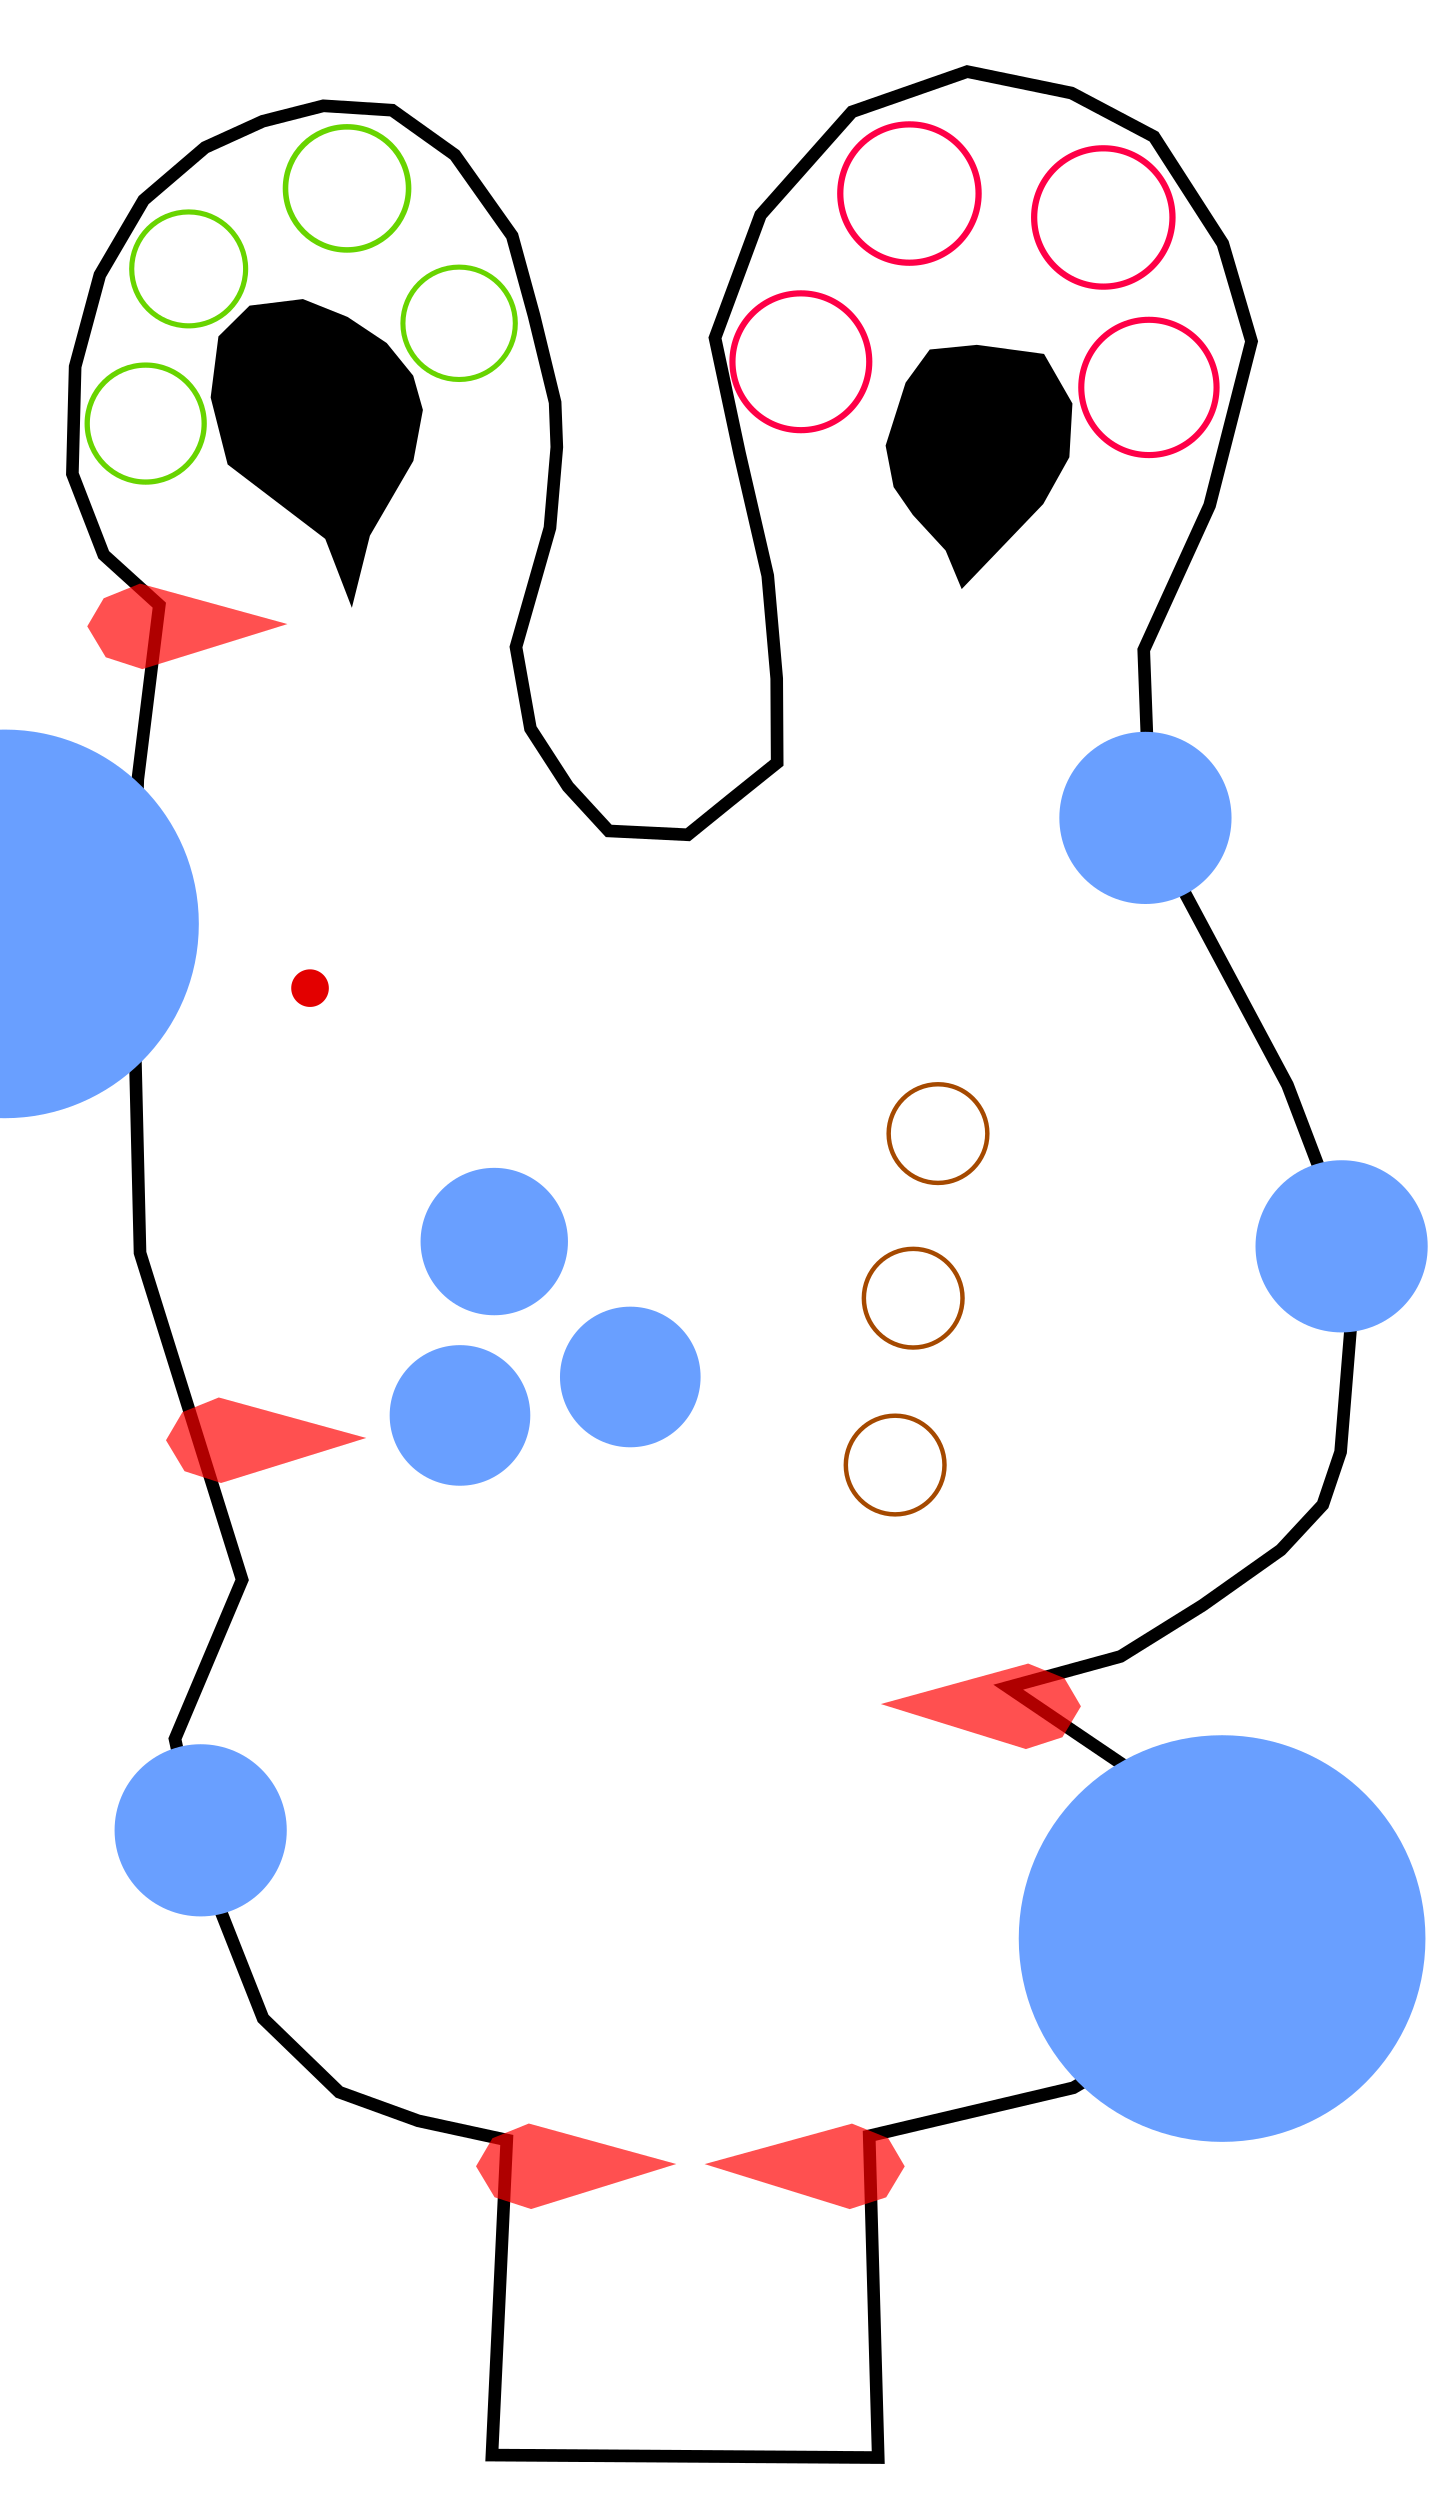
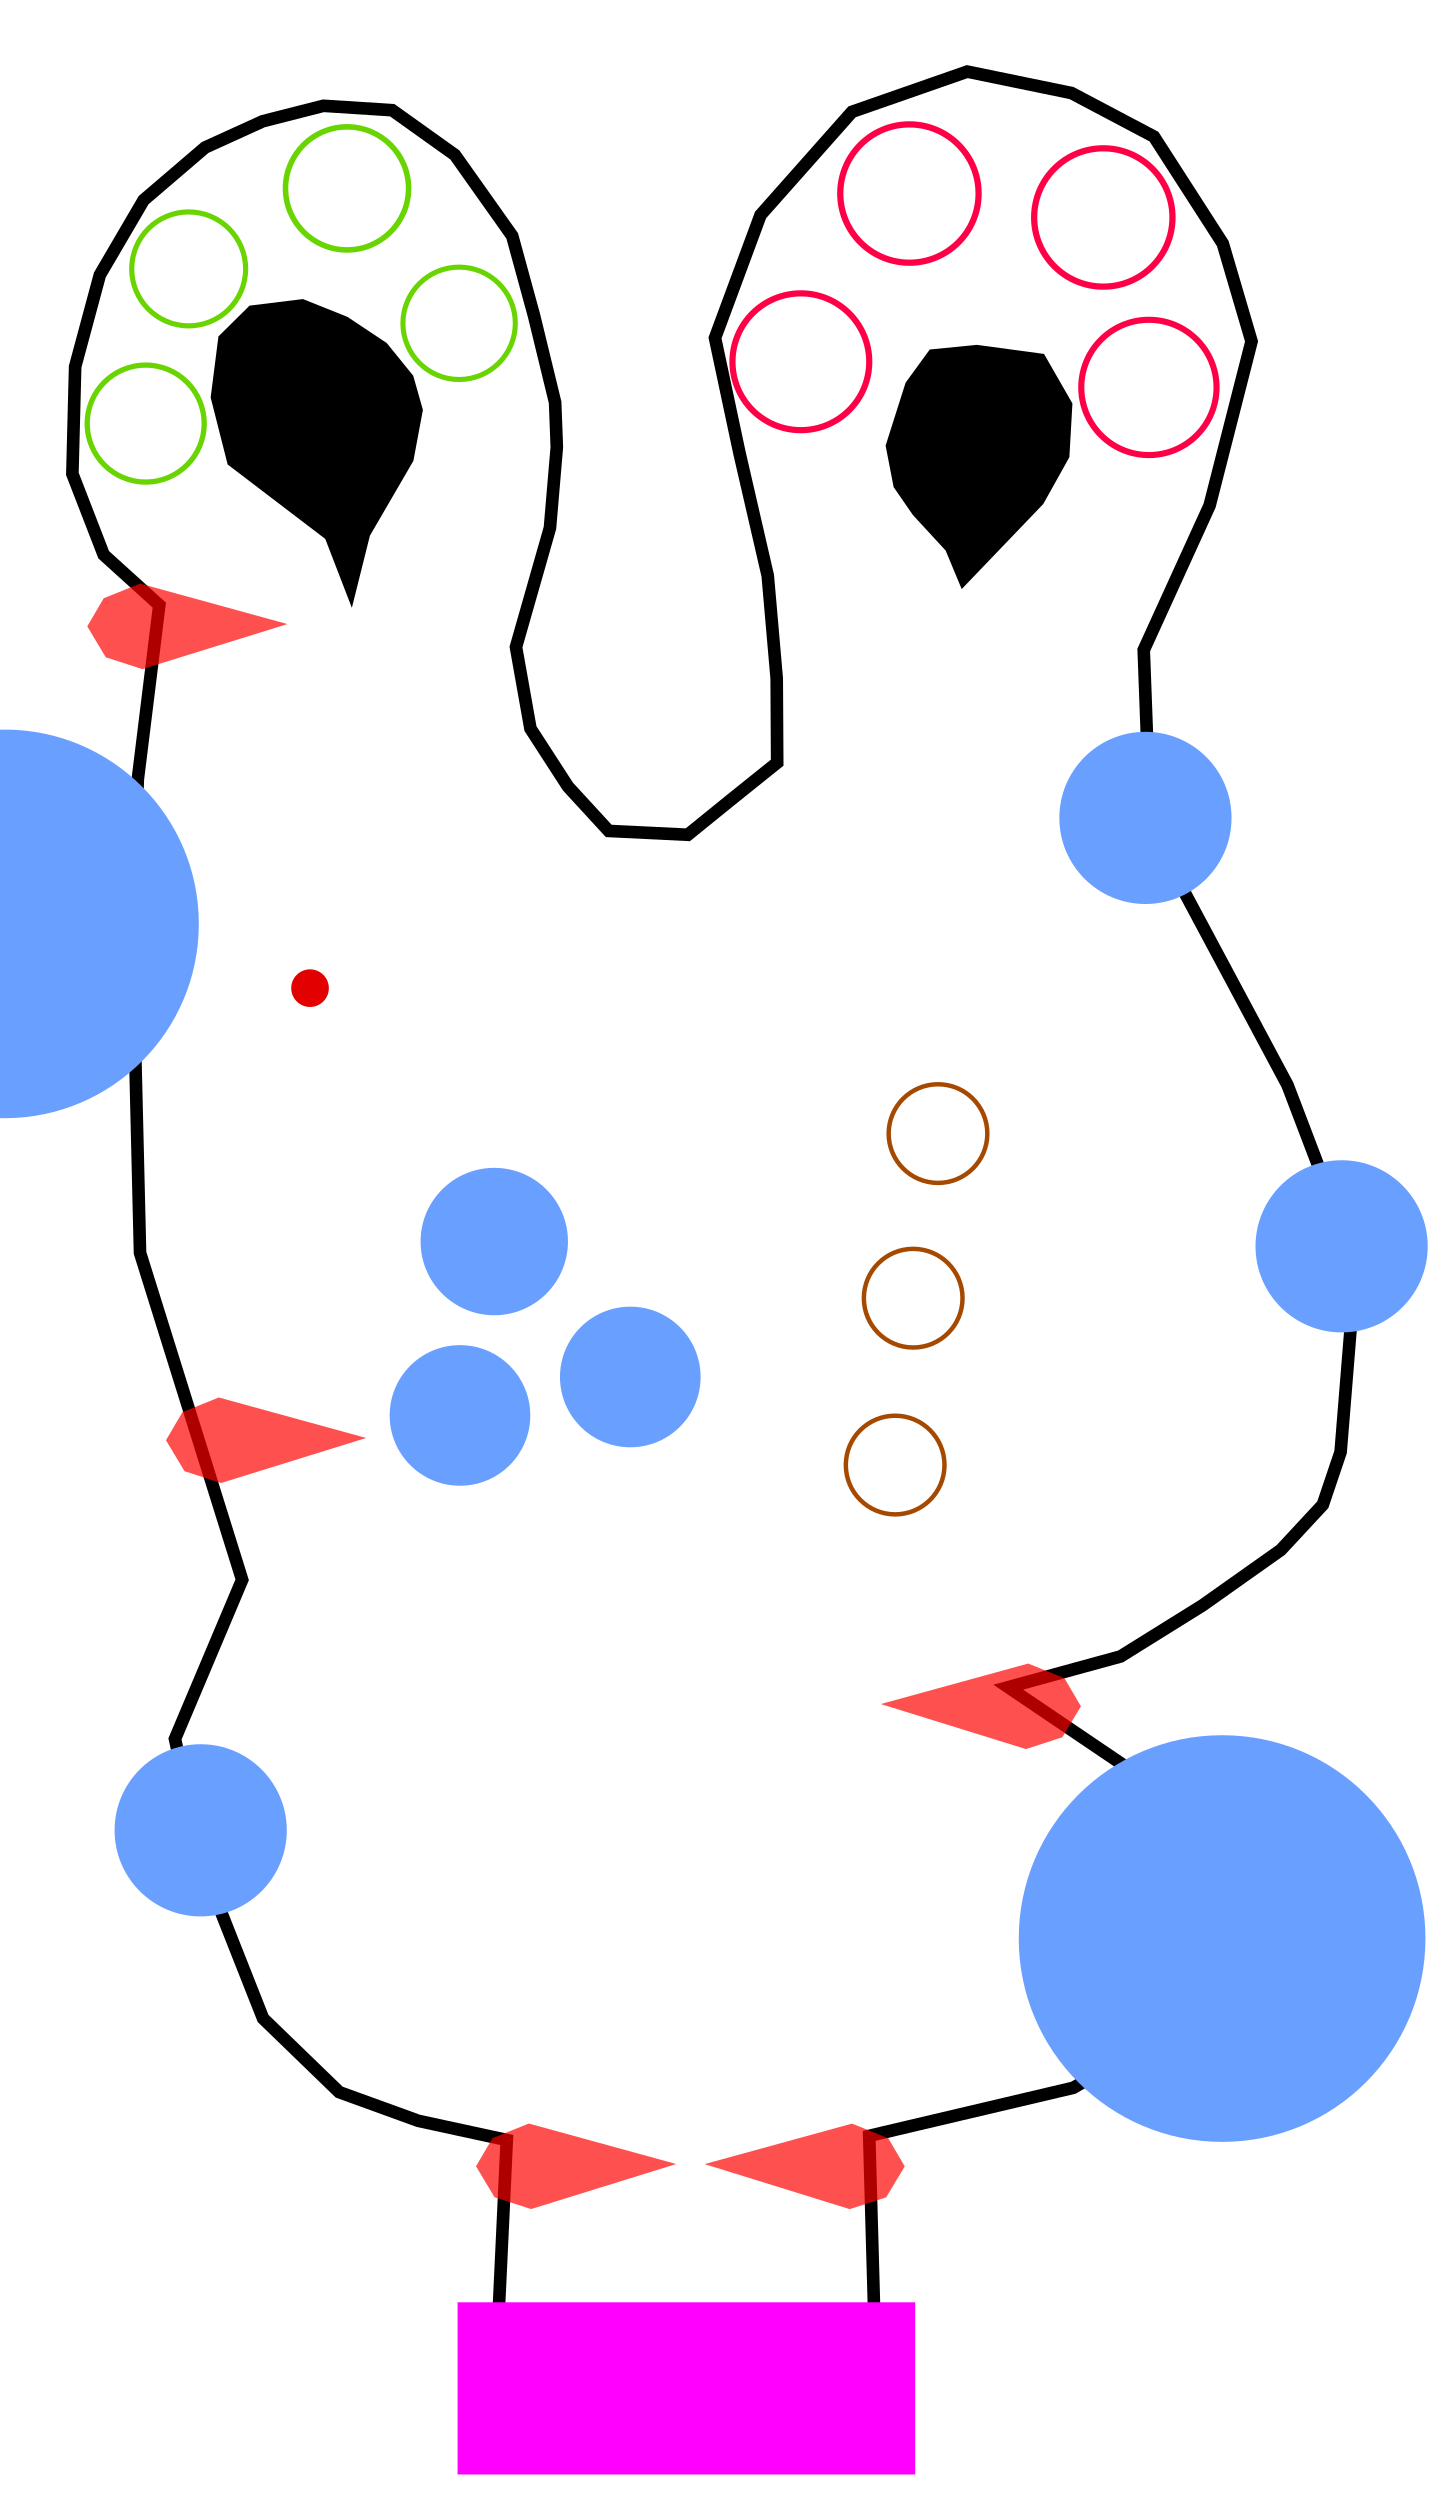
<svg xmlns="http://www.w3.org/2000/svg" width="320" height="560" viewBox="0 0 320 560" id="svg2" version="1.1">
  <defs id="defs4" />
  <g id="layer1">
    <path id="path3336" d="m 29.695,211.524 1.673,69.12 22.879,73.232 -15.053,35.638 6.119,28.132 13.618,34.484 17.051,16.51 17.728,6.431 19.81,4.293 -3.327,70.579 86.531,0.553 -2.022,-72.064 45.732,-10.773 24.585,-14.516 9.128,-22.372 -5.766,-24.06 -42.535,-28.784 25.152,-6.882 18.374,-11.445 17.537,-12.415 9.4,-10.126 3.99,-11.822 2.525,-31.16 -2.525,-19.812 -11.896,-31.213 -30.717,-57.468 -1.49,-39.978 14.759,-32.383 9.392,-36.75 -6.441,-21.911 -15.415,-23.954 -18.465,-9.76 -23.368,-4.809 -25.802,9.008 -20.488,23.106 -10.209,27.545 5.486,25.796 6.33,27.454 2.008,23.047 0.105,18.842 -10.661,8.56 -9.358,7.593 -17.713,-0.863 -9.121,-9.923 -8.409,-12.992 -3.249,-18.276 7.614,-26.689 1.537,-18.08 -0.382,-10.029 -4.734,-19.463 -4.878,-17.831 L 101.894,34.71 87.854,24.688 72.434,23.699 58.87,27.156 45.946,33.035 32.177,44.819 22.368,61.584 16.833,82.125 16.212,106.148 l 7.02,18.123 12.452,11.284 -4.818,39.043 -1.172,36.925" style="fill:none;fill-rule:evenodd;stroke:#000000;stroke-width:2.828;stroke-linecap:butt;stroke-linejoin:miter;stroke-miterlimit:4;stroke-dasharray:none;stroke-opacity:1">
      </path>
    <path style="stroke-linejoin:miter;stroke-opacity:1;fill-rule:evenodd;fill-opacity:1;stroke:none;stroke-linecap:butt;stroke-width:2.828;fill:#000000" d="M78.817 136.157C78.817 136.157 72.857 120.714 72.857 120.714C72.857 120.714 50.992 104.044 50.992 104.044C50.992 104.044 47.187 89.034 47.187 89.034C47.187 89.034 48.929 75.357 48.929 75.357C48.929 75.357 55.904 68.461 55.904 68.461C55.904 68.461 67.855 66.989 67.855 66.989C67.855 66.989 77.841 70.99 77.841 70.99C77.841 70.99 86.633 76.846 86.633 76.846C86.633 76.846 92.563 84.16 92.563 84.16C92.563 84.16 94.732 91.823 94.732 91.823C94.732 91.823 92.599 103.232 92.599 103.232C92.599 103.232 82.857 120.0 82.857 120.0C82.857 120.0 78.817 136.157 78.817 136.157" id="path4986" />
    <path style="stroke-linejoin:miter;stroke-opacity:1;fill-rule:evenodd;fill-opacity:1;stroke:none;stroke-linecap:butt;stroke-width:2.828;fill:#000000" d="M202.857 85.714C202.857 85.714 198.376 99.816 198.376 99.816C198.376 99.816 200.17 109.107 200.17 109.107C200.17 109.107 204.487 115.36 204.487 115.36C204.487 115.36 211.826 123.327 211.826 123.327C211.826 123.327 215.418 131.955 215.418 131.955C215.418 131.955 233.694 112.893 233.694 112.893C233.694 112.893 239.538 102.418 239.538 102.418C239.538 102.418 240.224 90.383 240.224 90.383C240.224 90.383 233.863 79.281 233.863 79.281C233.863 79.281 218.802 77.248 218.802 77.248C218.802 77.248 208.265 78.29 208.265 78.29C208.265 78.29 202.857 85.714 202.857 85.714" id="path4988" />
    <ellipse style="fill:none;fill-opacity:1;fill-rule:evenodd;stroke:#68d400;stroke-width:1.186;stroke-linecap:butt;stroke-linejoin:miter;stroke-miterlimit:4;stroke-dasharray:none;stroke-opacity:1" id="path3355-7-9-2" cx="32.635" cy="94.883" rx="13.101" ry="13.101">
      </ellipse>
    <ellipse style="fill:#e30000;fill-opacity:1;fill-rule:evenodd;stroke:none;stroke-width:4.981;stroke-linecap:butt;stroke-linejoin:miter;stroke-opacity:1" id="path3355-7" cx="69.448" cy="221.346" rx="4.215" ry="4.215">
      </ellipse>
    <ellipse style="fill:none;fill-opacity:1;fill-rule:evenodd;stroke:#68d400;stroke-width:1.155;stroke-linecap:butt;stroke-linejoin:miter;stroke-miterlimit:4;stroke-dasharray:none;stroke-opacity:1" id="path3355-7-9-2-9" cx="42.261" cy="60.232" rx="12.759" ry="12.759">
      </ellipse>
    <ellipse style="fill:none;fill-opacity:1;fill-rule:evenodd;stroke:#68d400;stroke-width:1.247;stroke-linecap:butt;stroke-linejoin:miter;stroke-miterlimit:4;stroke-dasharray:none;stroke-opacity:1" id="path3355-7-9-2-1" cx="77.738" cy="42.2" rx="13.784" ry="13.784">
      </ellipse>
    <ellipse style="fill:none;fill-opacity:1;fill-rule:evenodd;stroke:#68d400;stroke-width:1.139;stroke-linecap:butt;stroke-linejoin:miter;stroke-miterlimit:4;stroke-dasharray:none;stroke-opacity:1" id="path3355-7-9-2-4" cx="102.844" cy="72.421" rx="12.588" ry="12.588">
      </ellipse>
    <ellipse style="fill:none;fill-opacity:1;fill-rule:evenodd;stroke:#ff0047;stroke-width:1.386;stroke-linecap:butt;stroke-linejoin:miter;stroke-miterlimit:4;stroke-dasharray:none;stroke-opacity:1" id="path3355-7-9-2-4-8" cx="179.393" cy="81.036" rx="15.322" ry="15.322">
      </ellipse>
    <ellipse style="fill:none;fill-opacity:1;fill-rule:evenodd;stroke:#ff0047;stroke-width:1.402;stroke-linecap:butt;stroke-linejoin:miter;stroke-miterlimit:4;stroke-dasharray:none;stroke-opacity:1" id="path3355-7-9-2-4-8-5" cx="203.714" cy="43.357" rx="15.493" ry="15.493">
      </ellipse>
    <ellipse style="fill:none;fill-opacity:1;fill-rule:evenodd;stroke:#ff0047;stroke-width:1.402;stroke-linecap:butt;stroke-linejoin:miter;stroke-miterlimit:4;stroke-dasharray:none;stroke-opacity:1" id="path3355-7-9-2-4-8-5-3" cx="247.143" cy="48.714" rx="15.493" ry="15.493">
      </ellipse>
    <ellipse style="fill:none;fill-opacity:1;fill-rule:evenodd;stroke:#ff0047;stroke-width:1.371;stroke-linecap:butt;stroke-linejoin:miter;stroke-miterlimit:4;stroke-dasharray:none;stroke-opacity:1" id="path3355-7-9-2-4-8-5-3-1" cx="257.357" cy="86.786" rx="15.151" ry="15.151">
      </ellipse>
    <circle r="15.75" style="stroke-opacity:1;fill-opacity:1;stroke:none;stroke-miterlimit:4;stroke-dasharray:none;stroke-width:0.283;fill:#699fff" id="path5309" cx="141.185" cy="308.443">
      </circle>
    <circle style="stroke-opacity:1;fill-opacity:1;stroke:none;stroke-miterlimit:4;stroke-dasharray:none;stroke-width:0.283;fill:#699fff" id="path5309-2" cx="110.717" cy="278.108" r="16.508">
      </circle>
    <circle style="stroke-opacity:1;fill-opacity:1;stroke:none;stroke-miterlimit:4;stroke-dasharray:none;stroke-width:0.283;fill:#699fff" id="path5309-6-6" cx="1.01" cy="206.952" r="43.529">
      </circle>
    <circle style="stroke-opacity:1;fill-opacity:1;stroke:none;stroke-miterlimit:4;stroke-dasharray:none;stroke-width:0.283;fill:#699fff" id="path5309-6-5" cx="256.579" cy="183.213" r="19.286">
      </circle>
    <circle style="stroke-opacity:1;fill-opacity:1;stroke:none;stroke-miterlimit:4;stroke-dasharray:none;stroke-width:0.283;fill:#699fff" id="path5309-6-4" cx="300.52" cy="279.178" r="19.286">
      </circle>
    <circle style="stroke-opacity:1;fill-opacity:1;stroke:none;stroke-miterlimit:4;stroke-dasharray:none;stroke-width:0.283;fill:#699fff" id="path5309-6-65" cx="44.952" cy="409.992" r="19.286">
      </circle>
    <circle style="stroke-opacity:1;fill-opacity:1;stroke:none;stroke-miterlimit:4;stroke-dasharray:none;stroke-width:0.283;fill:#699fff" id="path5309-6-9" cx="273.751" cy="434.236" r="45.55">
      </circle>
    <ellipse style="stroke-linejoin:miter;stroke-opacity:1;fill-opacity:1;fill-rule:evenodd;stroke:#a54900;stroke-linecap:butt;stroke-width:1;fill:none;stroke-miterlimit:4;stroke-dasharray:none" id="path3355-7-9-2-4-8-5-3-1-7" cx="200.515" cy="328.17" rx="11.051" ry="11.051">
      </ellipse>
    <ellipse style="stroke-linejoin:miter;stroke-opacity:1;fill-opacity:1;fill-rule:evenodd;stroke:#a54900;stroke-linecap:butt;stroke-width:1;fill:none;stroke-miterlimit:4;stroke-dasharray:none" id="path3355-7-9-2-4-8-5-3-1-7-4" cx="204.556" cy="290.794" rx="11.051" ry="11.051">
      </ellipse>
    <ellipse style="stroke-linejoin:miter;stroke-opacity:1;fill-opacity:1;fill-rule:evenodd;stroke:#a54900;stroke-linecap:butt;stroke-width:1;fill:none;stroke-miterlimit:4;stroke-dasharray:none" id="path3355-7-9-2-4-8-5-3-1-7-4-0" cx="210.112" cy="253.924" rx="11.051" ry="11.051">
      </ellipse>
    <circle r="15.75" style="stroke-opacity:1;fill-opacity:1;stroke:none;stroke-miterlimit:4;stroke-dasharray:none;stroke-width:0.283;fill:#699fff" id="path5309-8" cx="103.036" cy="317.058">
      </circle>
    <path id="path5908" d="m 157.821,484.757 c 0,0 33.02,-9.07 33.02,-9.07 0,0 8.133,3.288 8.133,3.288 0,0 3.689,6.292 3.689,6.292 0,0 -4.154,6.931 -4.154,6.931 0,0 -8.177,2.649 -8.177,2.649 0,0 -32.51,-10.089 -32.51,-10.089" style="fill:#ff0000;fill-opacity:0.686;fill-rule:evenodd;stroke:none;stroke-width:1.414;stroke-linecap:butt;stroke-linejoin:miter;stroke-opacity:1">
      </path>
    <path id="path5908-0" d="m 151.468,484.739 c 0,0 -33.02,-9.07 -33.02,-9.07 0,0 -8.133,3.288 -8.133,3.288 0,0 -3.689,6.292 -3.689,6.292 0,0 4.154,6.931 4.154,6.931 0,0 8.177,2.649 8.177,2.649 0,0 32.51,-10.089 32.51,-10.089" style="fill:#ff0000;fill-opacity:0.686;fill-rule:evenodd;stroke:none;stroke-width:1.414;stroke-linecap:butt;stroke-linejoin:miter;stroke-opacity:1">
      </path>
    <path id="path5908-8" d="m 197.287,381.704 c 0,0 33.02,-9.07 33.02,-9.07 0,0 8.133,3.288 8.133,3.288 0,0 3.689,6.292 3.689,6.292 0,0 -4.154,6.931 -4.154,6.931 0,0 -8.177,2.649 -8.177,2.649 0,0 -32.51,-10.089 -32.51,-10.089" style="fill:#ff0000;fill-opacity:0.686;fill-rule:evenodd;stroke:none;stroke-width:1.414;stroke-linecap:butt;stroke-linejoin:miter;stroke-opacity:1">
      </path>
    <path id="path5908-0-2" d="m 82.02,322.105 c 0,0 -33.02,-9.07 -33.02,-9.07 0,0 -8.133,3.288 -8.133,3.288 0,0 -3.689,6.292 -3.689,6.292 0,0 4.154,6.931 4.154,6.931 0,0 8.177,2.649 8.177,2.649 0,0 32.51,-10.089 32.51,-10.089" style="fill:#ff0000;fill-opacity:0.686;fill-rule:evenodd;stroke:none;stroke-width:1.414;stroke-linecap:butt;stroke-linejoin:miter;stroke-opacity:1">
      </path>
    <path id="path5908-0-2-6" d="m 64.383,139.792 c 0,0 -33.02,-9.07 -33.02,-9.07 0,0 -8.133,3.288 -8.133,3.288 0,0 -3.689,6.292 -3.689,6.292 0,0 4.154,6.931 4.154,6.931 0,0 8.177,2.649 8.177,2.649 0,0 32.51,-10.089 32.51,-10.089" style="fill:#ff0000;fill-opacity:0.686;fill-rule:evenodd;stroke:none;stroke-width:1.414;stroke-linecap:butt;stroke-linejoin:miter;stroke-opacity:1">
      </path>
+     <path style="fill:#ff00ff;fill-opacity:1;stroke:none;stroke-width:1;stroke-miterlimit:4;stroke-dasharray:none;stroke-opacity:1" d="m 102.5,515.714 102.5,0 0,38.571 -102.5,0 z" id="rect6100">
+       </path>
  </g>
</svg>
